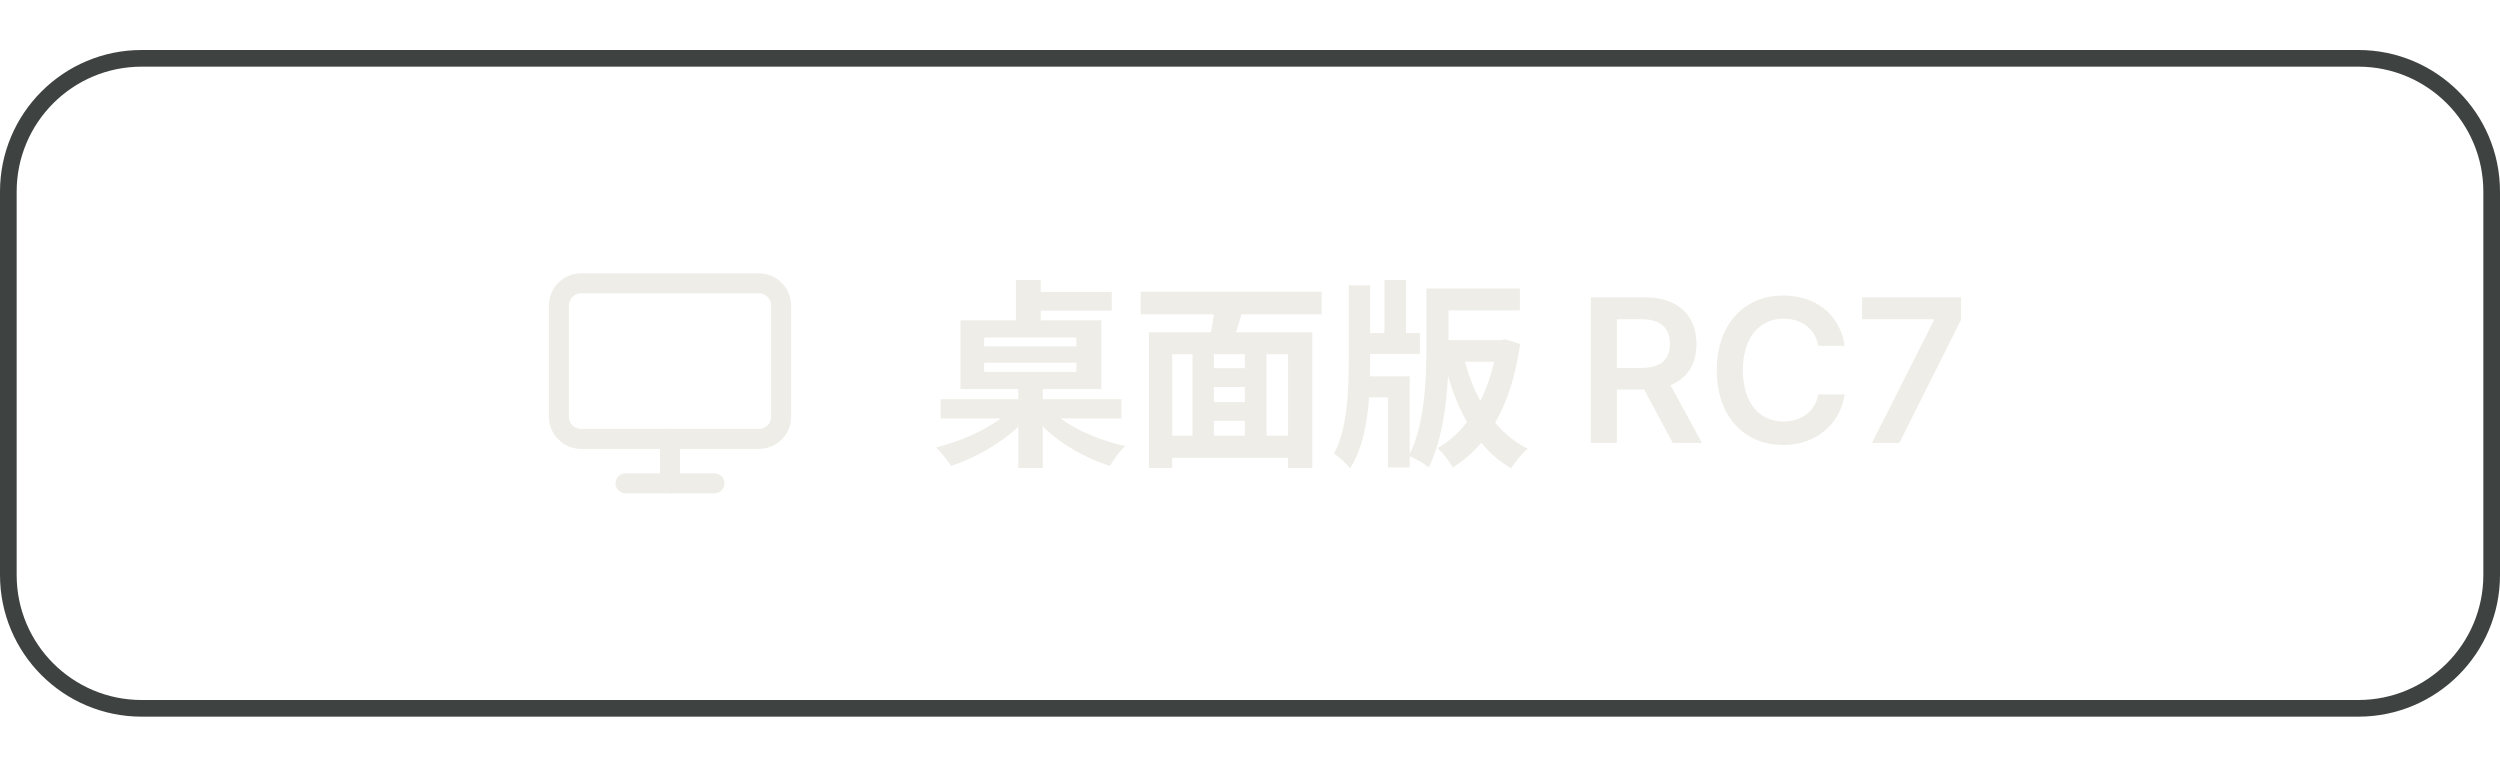
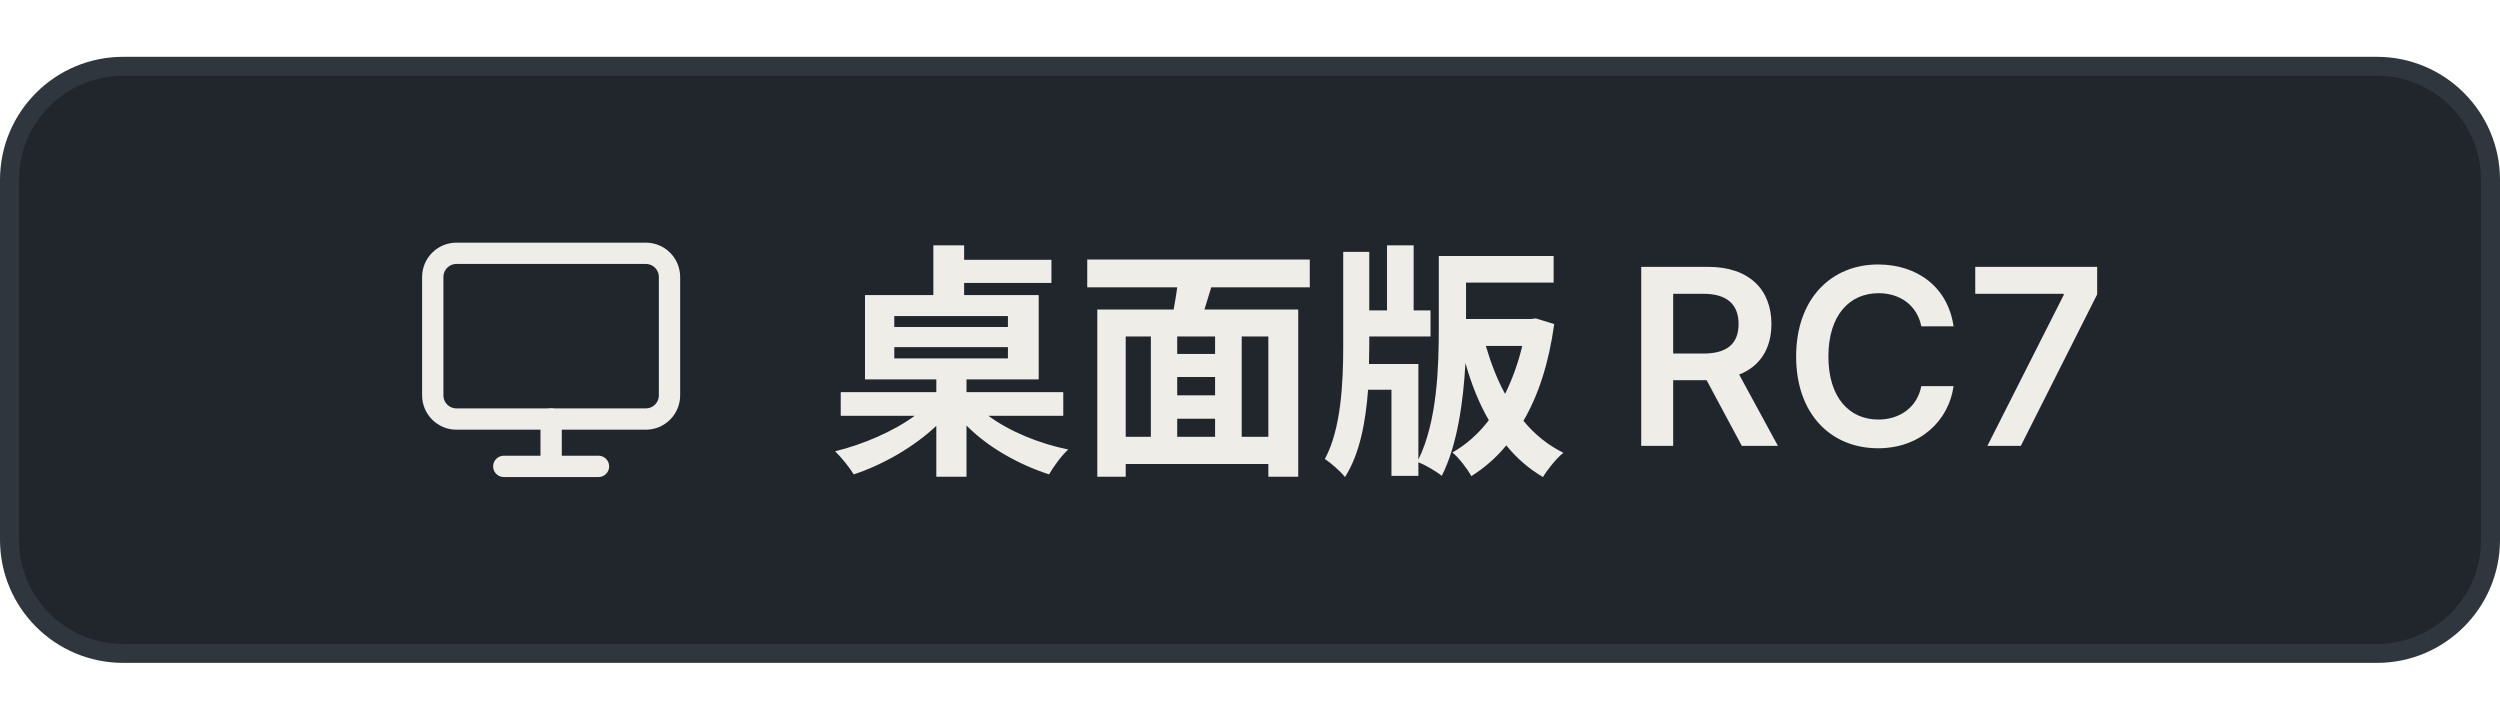
- <svg xmlns="http://www.w3.org/2000/svg" width="150" height="46" viewBox="0 0 150 46" role="img" aria-label="桌面版 RC7">
-   <rect x="0.5" y="3.5" width="149" height="39" rx="8" fill="none" stroke="#3E4342" />
-   <g transform="translate(32.2 15) scale(.666667)" fill="none" stroke="#EEEDE7" stroke-width="1.8" stroke-linecap="round" stroke-linejoin="round">
+ <svg xmlns="http://www.w3.org/2000/svg" width="132" height="38" viewBox="0 0 132 38" role="img" aria-label="桌面版 RC7">
+   <rect x="0.5" y="3.5" width="131" height="31" rx="6" fill="#21262D" stroke="#30363D" />
+   <g transform="translate(21.6 11.5) scale(.625)" fill="none" stroke="#EEEDE7" stroke-width="1.8" stroke-linecap="round" stroke-linejoin="round">
    <rect width="20" height="14" x="2" y="3" rx="2" />
    <line x1="8" x2="16" y1="21" y2="21" />
    <line x1="12" x2="12" y1="17" y2="21" />
  </g>
-   <text x="87" y="27" text-anchor="middle" fill="#EEEDE7" font-family="-apple-system, BlinkMacSystemFont, 'Segoe UI', 'PingFang SC', 'Microsoft YaHei', sans-serif" font-size="12" font-weight="600">桌面版 RC7</text>
+   <text x="77.5" y="24" text-anchor="middle" fill="#EEEDE7" font-family="-apple-system, BlinkMacSystemFont, 'Segoe UI', 'PingFang SC', 'Microsoft YaHei', sans-serif" font-size="13" font-weight="600">桌面版 RC7</text>
</svg>
